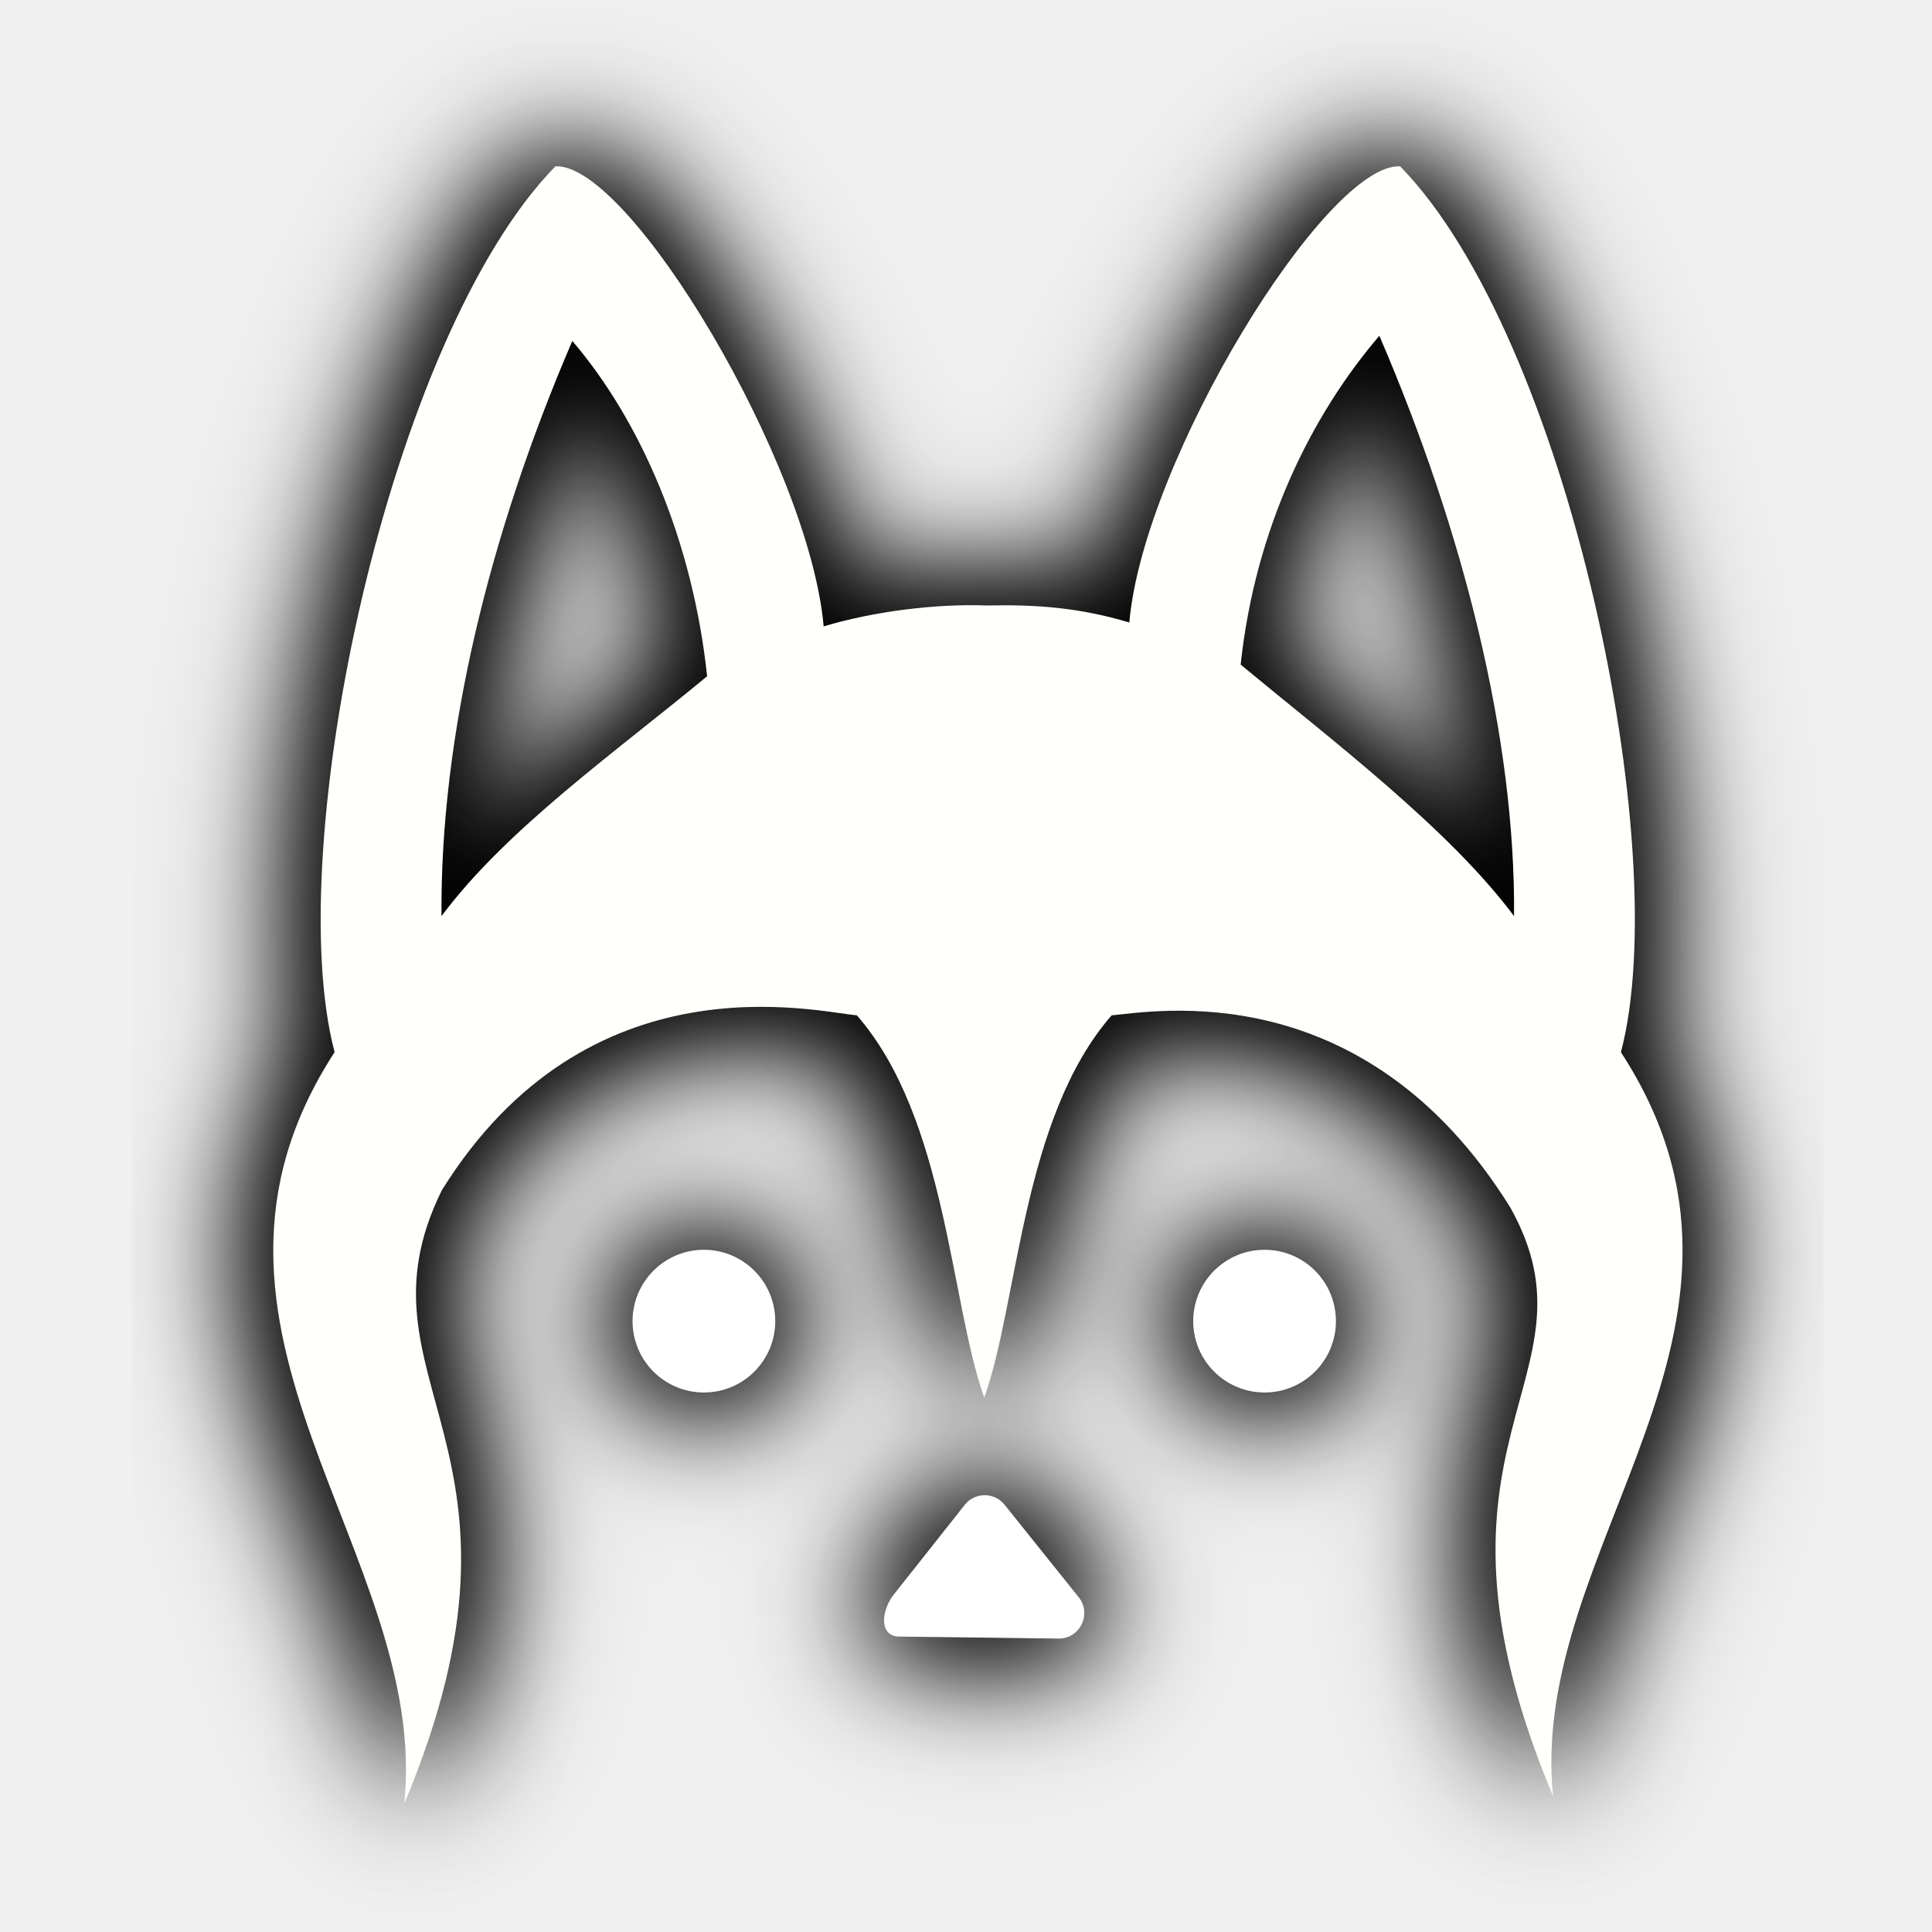
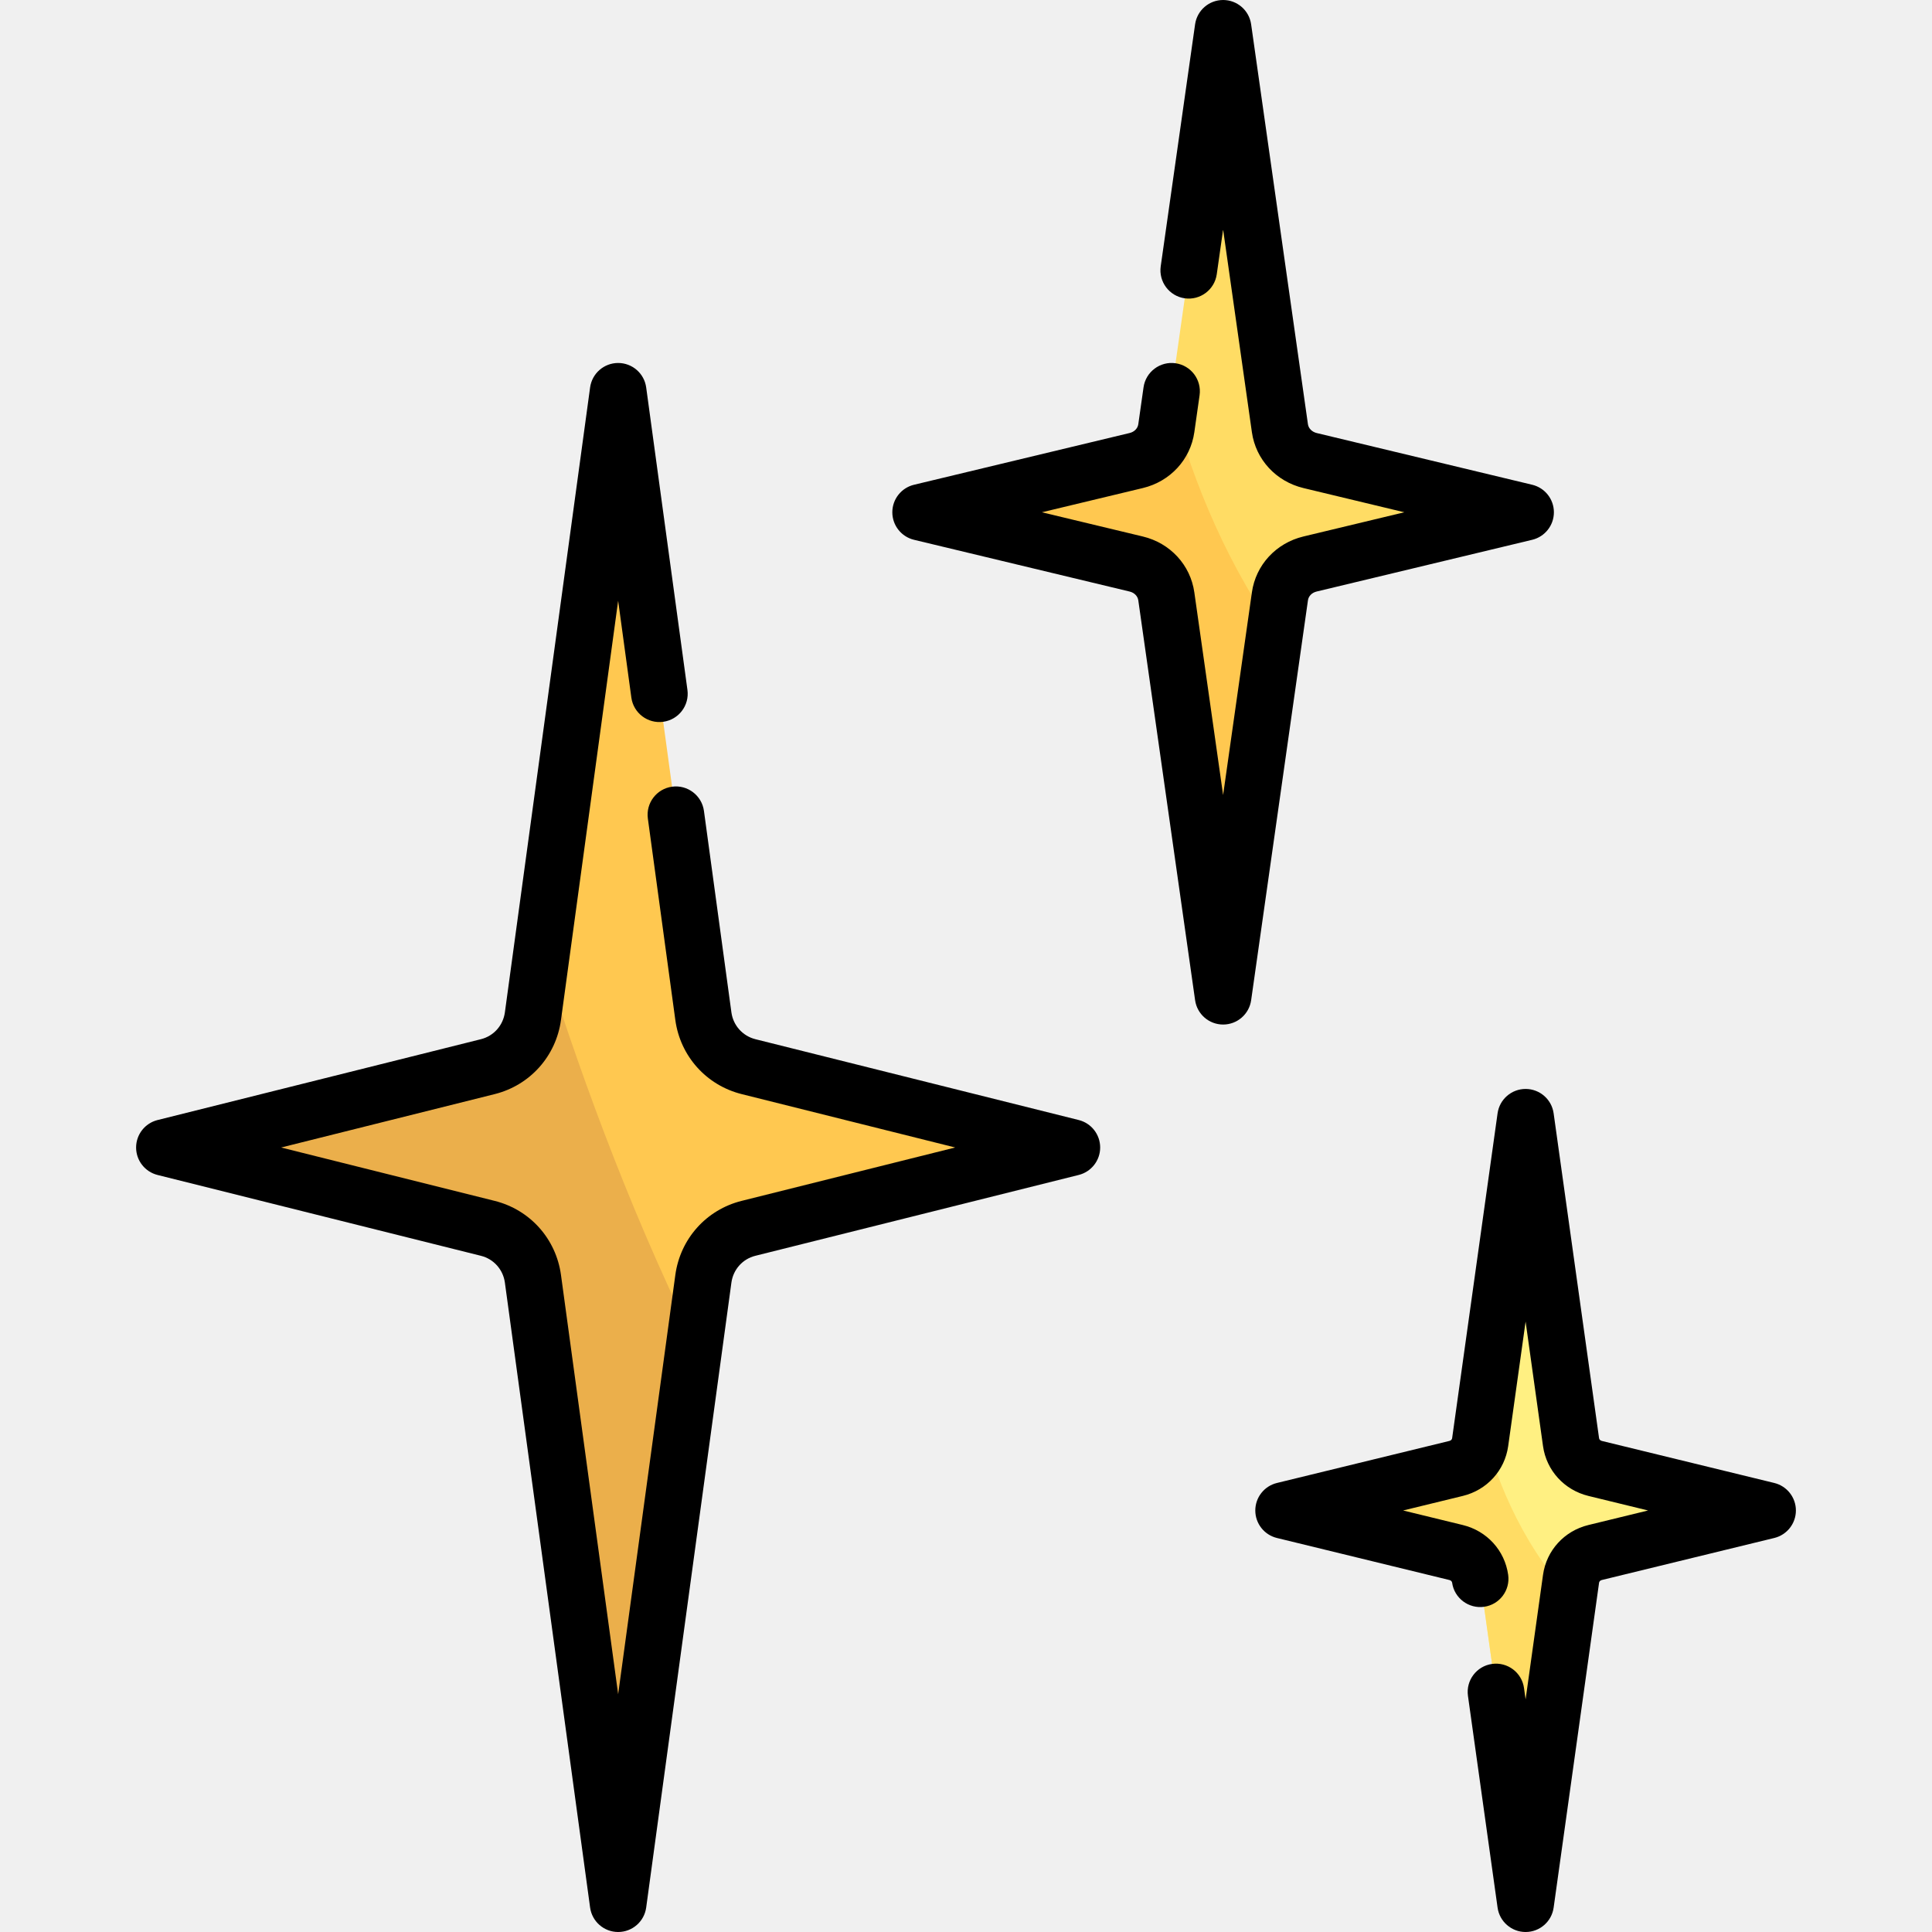
- <svg xmlns="http://www.w3.org/2000/svg" xmlns:ns1="http://www.openswatchbook.org/uri/2009/osb" width="400" height="400" version="1.1" viewBox="0 0 105.833 105.833" id="svg181">
-   <defs id="defs147">
-     <linearGradient id="linearGradient5474" ns1:paint="gradient">
-       <stop style="stop-color:#000000;stop-opacity:1;" offset="0" id="stop5470" />
-       <stop style="stop-color:#000000;stop-opacity:0;" offset="1" id="stop5472" />
-     </linearGradient>
-     <filter height="1.089" y="-0.045" width="1.104" x="-0.052" id="filter1690" style="color-interpolation-filters:sRGB">
-       <feGaussianBlur id="feGaussianBlur1692" stdDeviation="1.581" />
-     </filter>
-     <filter style="color-interpolation-filters:sRGB;" id="filter967">
-       <feFlood flood-opacity="1" flood-color="rgb(0,0,0)" result="flood" id="feFlood957" />
-       <feComposite in="flood" in2="SourceGraphic" operator="in" result="composite1" id="feComposite959" />
-       <feGaussianBlur in="composite1" stdDeviation="3" result="blur" id="feGaussianBlur961" />
-       <feOffset dx="0" dy="0" result="offset" id="feOffset963" />
-       <feComposite in="SourceGraphic" in2="offset" operator="over" result="fbSourceGraphic" id="feComposite965" />
-       <feColorMatrix result="fbSourceGraphicAlpha" in="fbSourceGraphic" values="0 0 0 -1 0 0 0 0 -1 0 0 0 0 -1 0 0 0 0 1 0" id="feColorMatrix969" />
-       <feFlood id="feFlood971" flood-opacity="1" flood-color="rgb(0,0,0)" result="flood" in="fbSourceGraphic" />
-       <feComposite in2="fbSourceGraphic" id="feComposite973" in="flood" operator="in" result="composite1" />
-       <feGaussianBlur id="feGaussianBlur975" in="composite1" stdDeviation="3" result="blur" />
-       <feOffset id="feOffset977" dx="0" dy="0" result="offset" />
-       <feComposite in2="offset" id="feComposite979" in="fbSourceGraphic" operator="over" result="composite2" />
-     </filter>
-   </defs>
-   <style id="style179">.st0{fill:#e0e0e0}.st1{fill:#fff}.st2{clip-path:url(#SVGID_2_);fill:#fbbc05}.st3{clip-path:url(#SVGID_4_);fill:#ea4335}.st4{clip-path:url(#SVGID_6_);fill:#34a853}.st5{clip-path:url(#SVGID_8_);fill:#4285f4}</style>
-   <g id="g2240" transform="matrix(1.055289,0,0,1.055289,-1.066919,-1.328497)" style="filter:url(#filter967)">
-     <path id="path1875" d="M 29.843,9.891 C 21.164,18.762 15.595,45.319 18.38,55.876 c -9.327,14.358 4.935,25.966 3.62,38.996 7.825,-18.625 -2.98,-21.837 1.948,-31.831 7.611,-12.236 19.46,-9.245 21.54,-9.078 4.664,5.337 4.846,14.928 6.615,19.844 L 52.255,32.689 C 49.582,32.585 46.321,33.004 43.766,33.774 43.028,25.343 33.692,9.708 29.843,9.891 Z m 22.412,22.798 -0.153,41.118 c 1.769,-4.916 1.951,-14.507 6.615,-19.844 2.079,-0.167 13.073,-2.273 20.684,9.963 5.023,8.949 -5.599,11.941 2.226,30.566 C 80.311,81.462 94.478,70.234 85.152,55.876 87.937,45.319 82.368,18.762 73.689,9.891 69.84,9.708 60.37,25.142 59.632,33.573 57.077,32.803 54.81,32.632 52.255,32.689 Z M 30.719,18.957 c 3.53,4.123 6.246,10.338 6.998,17.406 -4.757,3.94 -10.415,7.924 -13.788,12.451 -0.078,-9.26 2.427,-19.714 6.79,-29.857 z M 72.612,18.688 c 4.363,10.143 7.07,20.865 6.992,30.126 C 76.23,44.287 70.17,39.699 65.413,35.759 66.165,28.69 69.082,22.812 72.612,18.688 Z" style="fill:#fffffb;fill-opacity:1;stroke:none;stroke-width:0.299px;stroke-linecap:butt;stroke-linejoin:miter;stroke-opacity:1" />
-     <circle r="3.704" cy="69.838" cx="37.55" id="path2011" style="fill:#ffffff;fill-opacity:1;stroke:none;stroke-width:6.615;stroke-linecap:round;stroke-linejoin:round;stroke-miterlimit:4;stroke-dasharray:none;stroke-dashoffset:0;stroke-opacity:1;paint-order:normal" />
-     <circle r="3.704" cy="69.838" cx="66.654" id="path2011-7" style="fill:#ffffff;fill-opacity:1;stroke:none;stroke-width:6.615;stroke-linecap:round;stroke-linejoin:round;stroke-miterlimit:4;stroke-dasharray:none;stroke-dashoffset:0;stroke-opacity:1;paint-order:normal" />
-     <path id="path2041" d="m 52.119,78.872 c -0.385,0.002 -0.75,0.172 -1,0.465 L 47.479,83.937 c -0.743,0.873 -0.883,2.309 0.263,2.275 l 8.271,0.104 c 1.09,-0.034 1.673,-1.299 0.99,-2.15 L 53.158,79.368 c -0.252,-0.315 -0.635,-0.498 -1.039,-0.496 z" style="color:#000000;font-style:normal;font-variant:normal;font-weight:normal;font-stretch:normal;font-size:medium;line-height:normal;font-family:sans-serif;font-variant-ligatures:normal;font-variant-position:normal;font-variant-caps:normal;font-variant-numeric:normal;font-variant-alternates:normal;font-feature-settings:normal;text-indent:0;text-align:start;text-decoration:none;text-decoration-line:none;text-decoration-style:solid;text-decoration-color:#000000;letter-spacing:normal;word-spacing:normal;text-transform:none;writing-mode:lr-tb;direction:ltr;text-orientation:mixed;dominant-baseline:auto;baseline-shift:baseline;text-anchor:start;white-space:normal;shape-padding:0;clip-rule:nonzero;display:inline;overflow:visible;visibility:visible;opacity:1;isolation:auto;mix-blend-mode:normal;color-interpolation:sRGB;color-interpolation-filters:linearRGB;solid-color:#000000;solid-opacity:1;vector-effect:none;fill:#ffffff;fill-opacity:1;fill-rule:nonzero;stroke:none;stroke-width:2.646;stroke-linecap:butt;stroke-linejoin:round;stroke-miterlimit:10;stroke-dasharray:none;stroke-dashoffset:0;stroke-opacity:1;color-rendering:auto;image-rendering:auto;shape-rendering:auto;text-rendering:auto;enable-background:accumulate" />
-   </g>
+ <svg xmlns="http://www.w3.org/2000/svg" version="1.1" id="Capa_1" x="0px" y="0px" viewBox="0 0 512.001 512.001" style="enable-background:new 0 0 512.001 512.001;" xml:space="preserve">
+   <path style="fill:#FFC850;" d="M186.399,269.297c0.886,6.496,5.637,11.795,11.997,13.385l72.598,18.15  c3.4,0.85,3.439,5.673,0.039,6.523c-19.267,4.817-54.986,13.746-72.677,18.169c-6.36,1.59-11.07,6.882-11.956,13.377  l-19.246,141.137c-0.529,3.882-6.142,3.882-6.672,0l-19.246-141.135c-0.886-6.496-5.597-11.788-11.958-13.378  c-17.692-4.421-53.412-13.35-72.68-18.167c-3.4-0.85-3.4-5.663,0-6.513c19.269-4.817,54.991-13.748,72.682-18.173  c6.359-1.59,11.069-6.882,11.955-13.377l19.246-141.14c0.529-3.882,6.141-3.892,6.67-0.009  C173.142,172.074,185.214,260.602,186.399,269.297z" />
+   <path style="fill:#FFDC64;" d="M347.19,122.052c-4.24-1.018-7.408-4.409-7.998-8.567c-2.456-17.292-8.947-62.991-12.552-88.37  c-0.412-2.898-4.594-2.887-5.006,0.011l-12.551,88.359c-0.59,4.157-3.73,7.543-7.97,8.561c-11.351,2.725-33.835,8.122-46.96,11.272  c-2.576,0.618-2.576,4.267,0,4.886c13.125,3.15,35.608,8.545,46.959,11.268c4.24,1.017,7.381,4.404,7.972,8.562l12.515,88.103  c0.418,2.939,4.662,2.939,5.079,0l12.515-88.105c0.591-4.157,3.731-7.544,7.971-8.562c11.341-2.722,33.794-8.11,46.923-11.261  c2.585-0.62,2.551-4.29-0.034-4.91L347.19,122.052z" />
+   <path style="fill:#FFF082;" d="M422.742,389.155c-3.392-0.827-5.926-3.582-6.398-6.96c-1.858-13.288-6.605-47.223-9.554-68.309  c-0.405-2.896-4.582-2.846-4.987,0.05l-9.547,68.258c-0.473,3.377-2.984,6.129-6.376,6.956c-8.56,2.087-25.035,6.103-35.692,8.701  c-2.566,0.625-2.566,4.259,0,4.884c10.656,2.597,27.13,6.613,35.691,8.698c3.393,0.826,5.905,3.578,6.378,6.956l9.546,68.255  c0.405,2.896,4.589,2.896,4.995,0l9.546-68.256c0.472-3.378,2.985-6.13,6.377-6.956c8.56-2.086,25.033-6.102,35.689-8.699  c2.566-0.625,2.535-4.267-0.031-4.892L422.742,389.155z" />
+   <path style="fill:#EBAF4B;" d="M167.153,480.037l16.956-124.346c-18.386-37.283-31.98-75.965-40.54-103.51l-2.334,17.115  c-0.886,6.495-5.595,11.786-11.955,13.377c-17.691,4.424-53.414,13.355-72.682,18.173c-3.4,0.85-3.4,5.663,0,6.513  c19.268,4.817,54.988,13.746,72.679,18.167c6.361,1.59,11.072,6.882,11.958,13.378l19.246,141.134  C161.011,483.92,166.624,483.92,167.153,480.037z" />
+   <path style="fill:#FFC850;" d="M310.21,105.55l-1.127,7.935c-0.59,4.157-3.73,7.543-7.97,8.561  c-11.35,2.725-33.835,8.121-46.96,11.272c-2.576,0.618-2.576,4.267,0,4.886c13.125,3.15,35.608,8.545,46.959,11.268  c4.24,1.017,7.381,4.404,7.972,8.562l12.515,88.103c0.417,2.939,4.662,2.939,5.08,0l11.199-78.844  C323.207,146.299,314.847,123.3,310.21,105.55z" />
+   <path style="fill:#FFDC64;" d="M392.257,418.39l9.546,68.255c0.405,2.896,4.589,2.896,4.994,0l8.946-63.961  c-13.432-14.868-19.872-32.634-22.881-44.825l-0.606,4.334c-0.473,3.377-2.984,6.129-6.376,6.956  c-8.56,2.087-25.035,6.103-35.691,8.701c-2.566,0.625-2.566,4.259,0,4.884c10.656,2.598,27.13,6.613,35.69,8.699  C389.272,412.26,391.784,415.011,392.257,418.39z" />
+   <path d="M285.878,296.821l-85.664-21.416c-3.403-0.851-5.909-3.646-6.384-7.122l-7.278-53.384c-0.56-4.105-4.356-6.977-8.444-6.418  c-4.104,0.56-6.979,4.34-6.419,8.444l7.279,53.385c1.308,9.588,8.22,17.3,17.608,19.647l56.56,14.14l-56.599,14.149  c-9.365,2.341-16.262,10.05-17.569,19.64l-15.15,111.104l-15.15-111.1c-1.308-9.59-8.205-17.299-17.571-19.641l-56.601-14.148  l56.604-14.152c9.363-2.342,16.259-10.051,17.566-19.639l15.15-111.107l3.499,25.662c0.561,4.104,4.349,6.979,8.445,6.417  c4.104-0.56,6.978-4.34,6.418-8.445l-10.931-80.156c-0.507-3.716-3.681-6.487-7.432-6.487c-3.75,0-6.925,2.771-7.432,6.487  l-22.582,165.602c-0.474,3.477-2.964,6.27-6.343,7.114L41.75,296.826c-3.339,0.835-5.681,3.835-5.681,7.276s2.342,6.441,5.681,7.276  l85.707,21.424c3.38,0.845,5.871,3.638,6.345,7.115l22.581,165.597c0.507,3.716,3.681,6.486,7.432,6.486s6.925-2.771,7.432-6.486  l22.582-165.6c0.474-3.478,2.964-6.27,6.344-7.114l85.703-21.426c3.339-0.835,5.681-3.835,5.681-7.276  S289.217,297.656,285.878,296.821z" />
+   <path d="M348.913,156.764l57.136-13.712c3.372-0.81,5.75-3.825,5.75-7.293s-2.378-6.483-5.75-7.293L348.94,114.76  c-1.233-0.296-2.167-1.232-2.322-2.328L331.564,6.445C331.038,2.748,327.872,0,324.138,0s-6.9,2.748-7.426,6.445l-9.109,64.13  c-0.582,4.101,2.271,7.897,6.371,8.48c4.088,0.581,7.897-2.27,8.48-6.371l1.684-11.853l7.628,53.709  c1.03,7.247,6.397,13.058,13.674,14.804l26.721,6.413l-26.747,6.419c-7.262,1.743-12.618,7.552-13.646,14.8l-7.629,53.709  l-7.629-53.708c-1.03-7.248-6.387-13.058-13.648-14.8l-26.748-6.419l26.752-6.421c7.258-1.743,12.614-7.551,13.645-14.799  l1.391-9.792c0.582-4.101-2.271-7.898-6.371-8.48c-4.09-0.58-7.897,2.27-8.48,6.371l-1.391,9.792  c-0.158,1.115-1.059,2.027-2.295,2.323l-57.139,13.715c-3.372,0.81-5.75,3.825-5.75,7.293s2.378,6.483,5.75,7.293l57.138,13.711  c1.236,0.297,2.138,1.209,2.296,2.324l15.055,105.981c0.525,3.697,3.691,6.445,7.426,6.445s6.9-2.748,7.426-6.445l15.055-105.984  C346.776,157.972,347.677,157.061,348.913,156.764z" />
+   <path d="M470.206,393.004l-45.688-11.137c-0.4-0.098-0.7-0.384-0.746-0.712l-12.043-86.113c-0.519-3.704-3.687-6.461-7.428-6.461  c-3.74,0-6.909,2.757-7.428,6.461l-12.044,86.112c-0.047,0.335-0.331,0.612-0.725,0.709l-45.712,11.143  c-3.359,0.819-5.724,3.829-5.724,7.287s2.364,6.468,5.724,7.287l45.712,11.141c0.394,0.096,0.678,0.374,0.725,0.708  c0.573,4.103,4.381,6.955,8.467,6.389c4.103-0.574,6.963-4.365,6.389-8.467c-0.904-6.462-5.627-11.645-12.03-13.204l-15.815-3.854  l15.817-3.855c6.402-1.56,11.124-6.742,12.028-13.203l4.616-33.004l4.615,33.004c0.904,6.46,5.635,11.645,12.05,13.208l15.793,3.85  l-15.814,3.854c-6.403,1.561-11.124,6.743-12.028,13.204l-4.615,33.004l-0.421-3.007c-0.574-4.102-4.362-6.957-8.467-6.389  c-4.103,0.574-6.963,4.364-6.389,8.467l7.849,56.114c0.519,3.704,3.688,6.461,7.428,6.461c3.741,0,6.909-2.757,7.428-6.461  l12.043-86.111c0.047-0.335,0.332-0.613,0.725-0.709l45.71-11.141c3.359-0.819,5.724-3.829,5.724-7.287  S473.565,393.823,470.206,393.004z" />
+   <g>
+ </g>
+   <g>
+ </g>
+   <g>
+ </g>
+   <g>
+ </g>
+   <g>
+ </g>
+   <g>
+ </g>
+   <g>
+ </g>
+   <g>
+ </g>
+   <g>
+ </g>
+   <g>
+ </g>
+   <g>
+ </g>
+   <g>
+ </g>
+   <g>
+ </g>
+   <g>
+ </g>
+   <g>
+ </g>
</svg>
